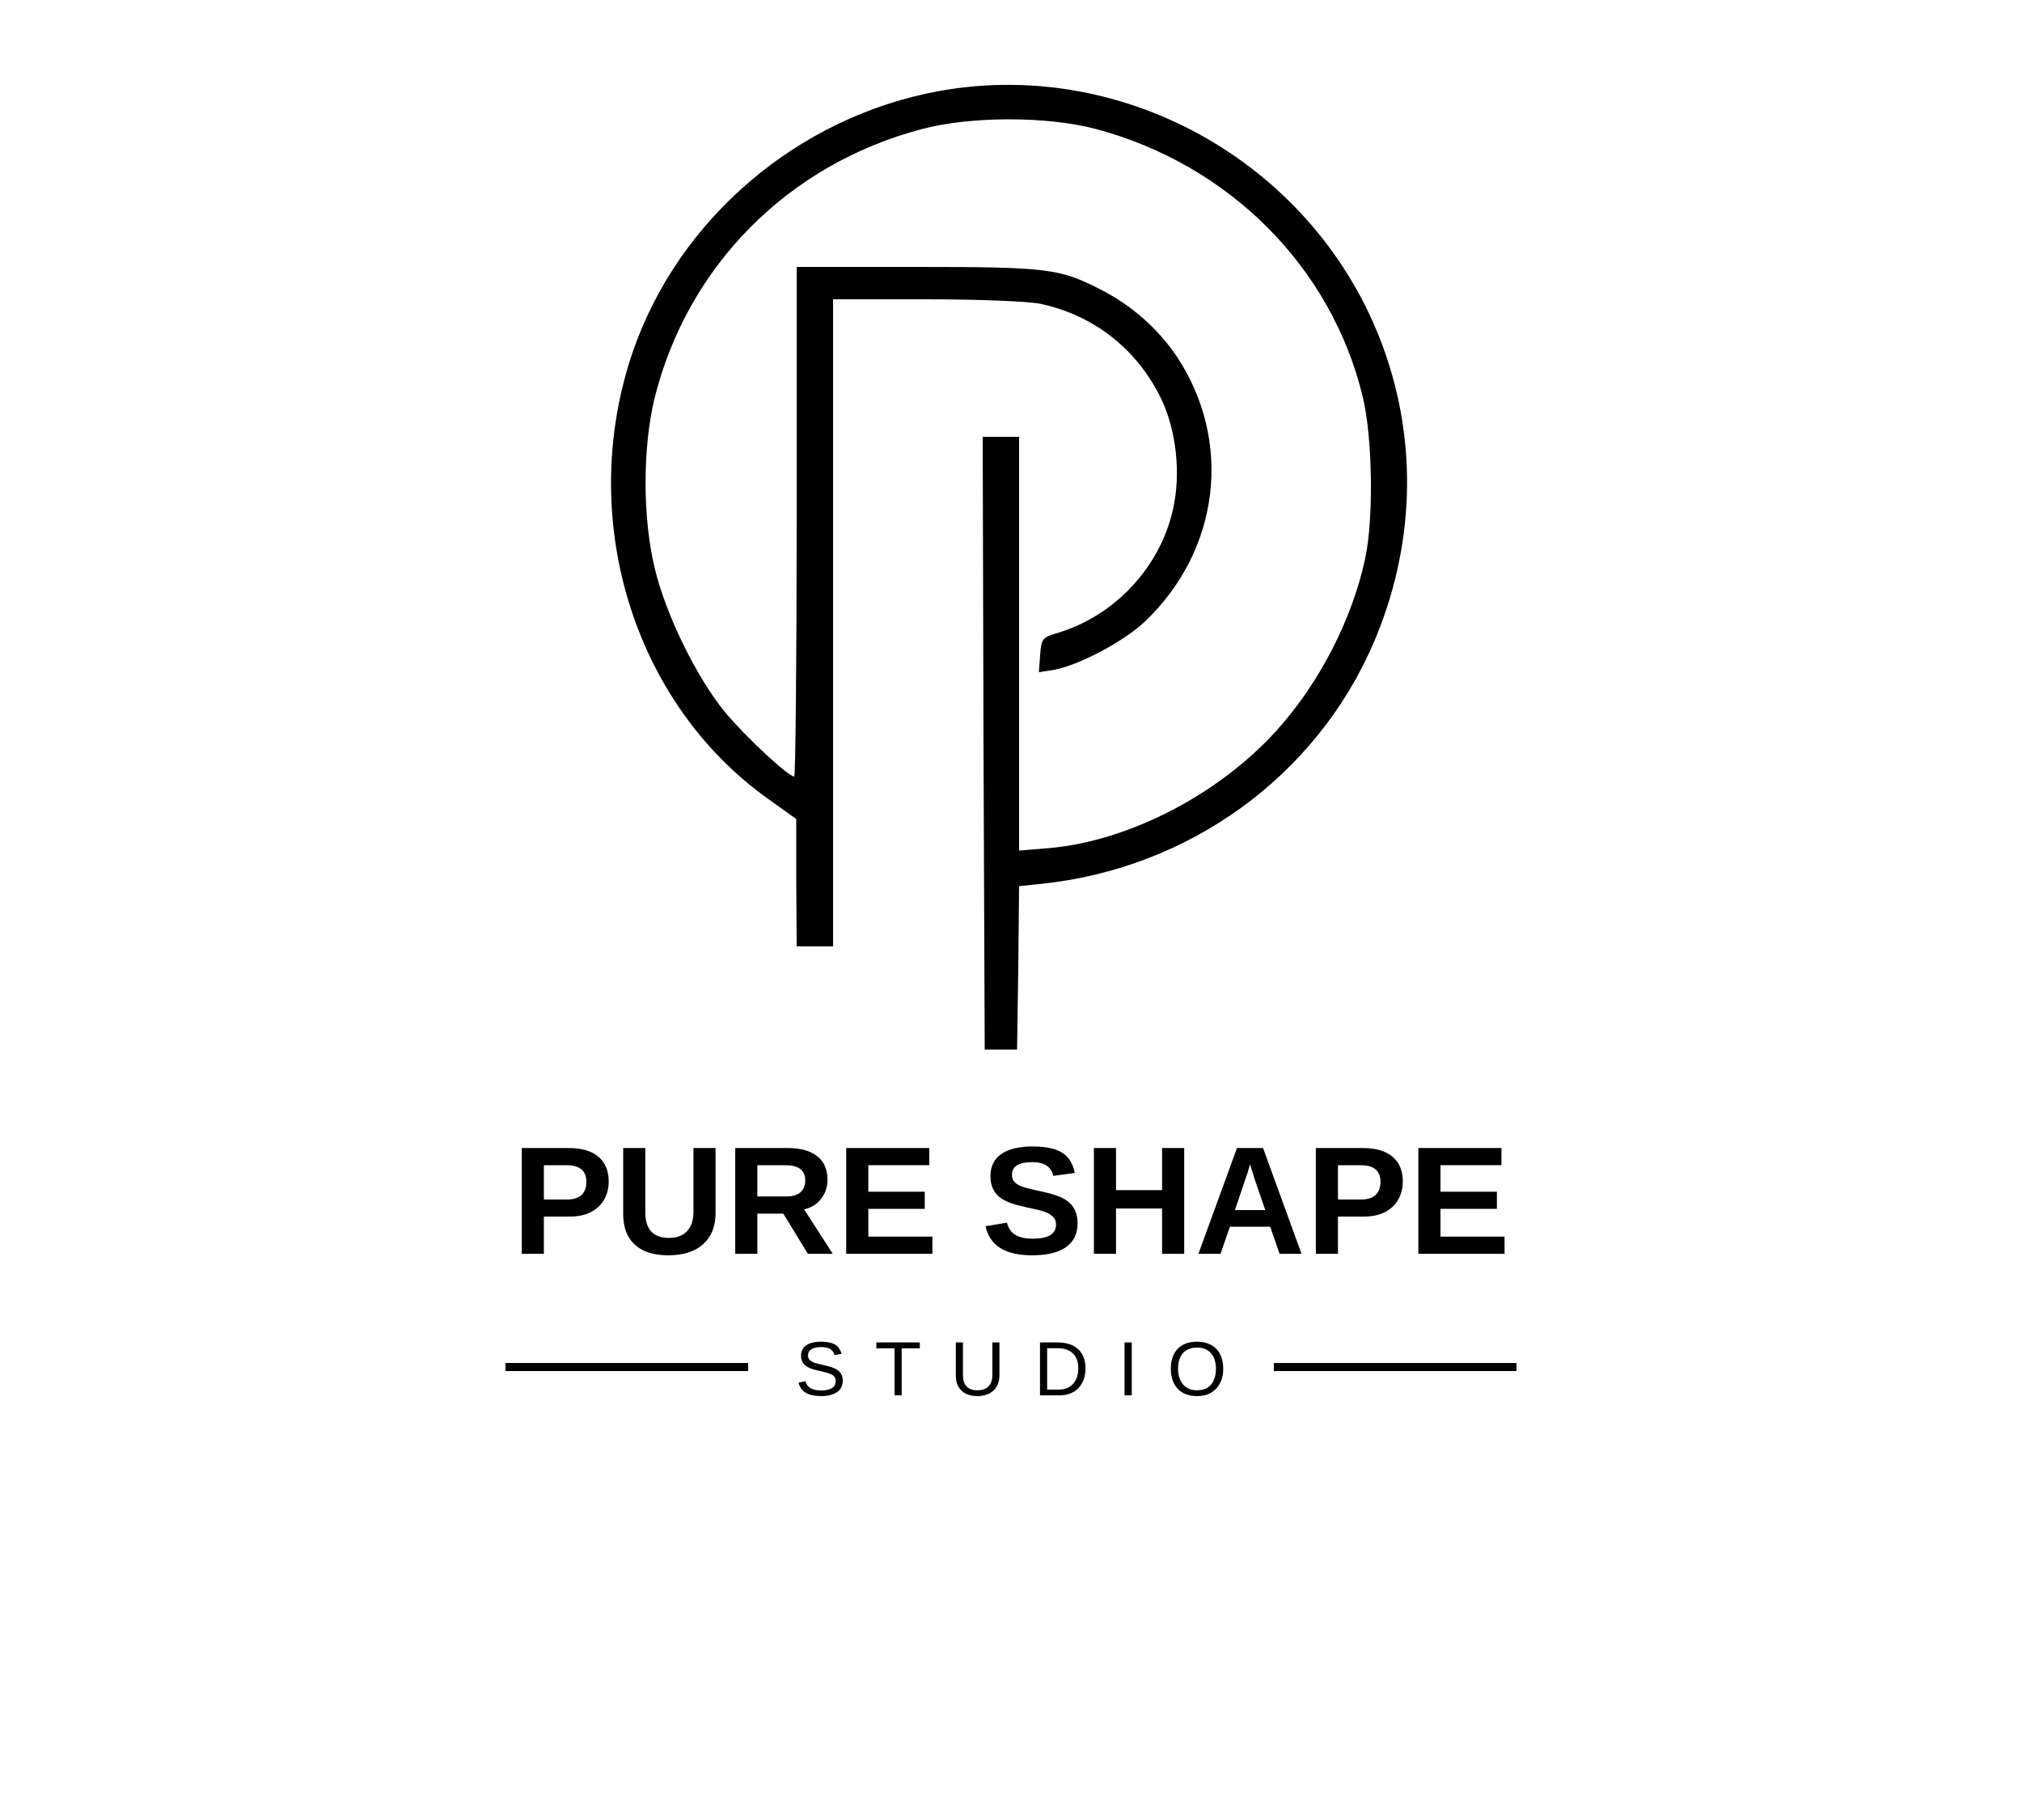
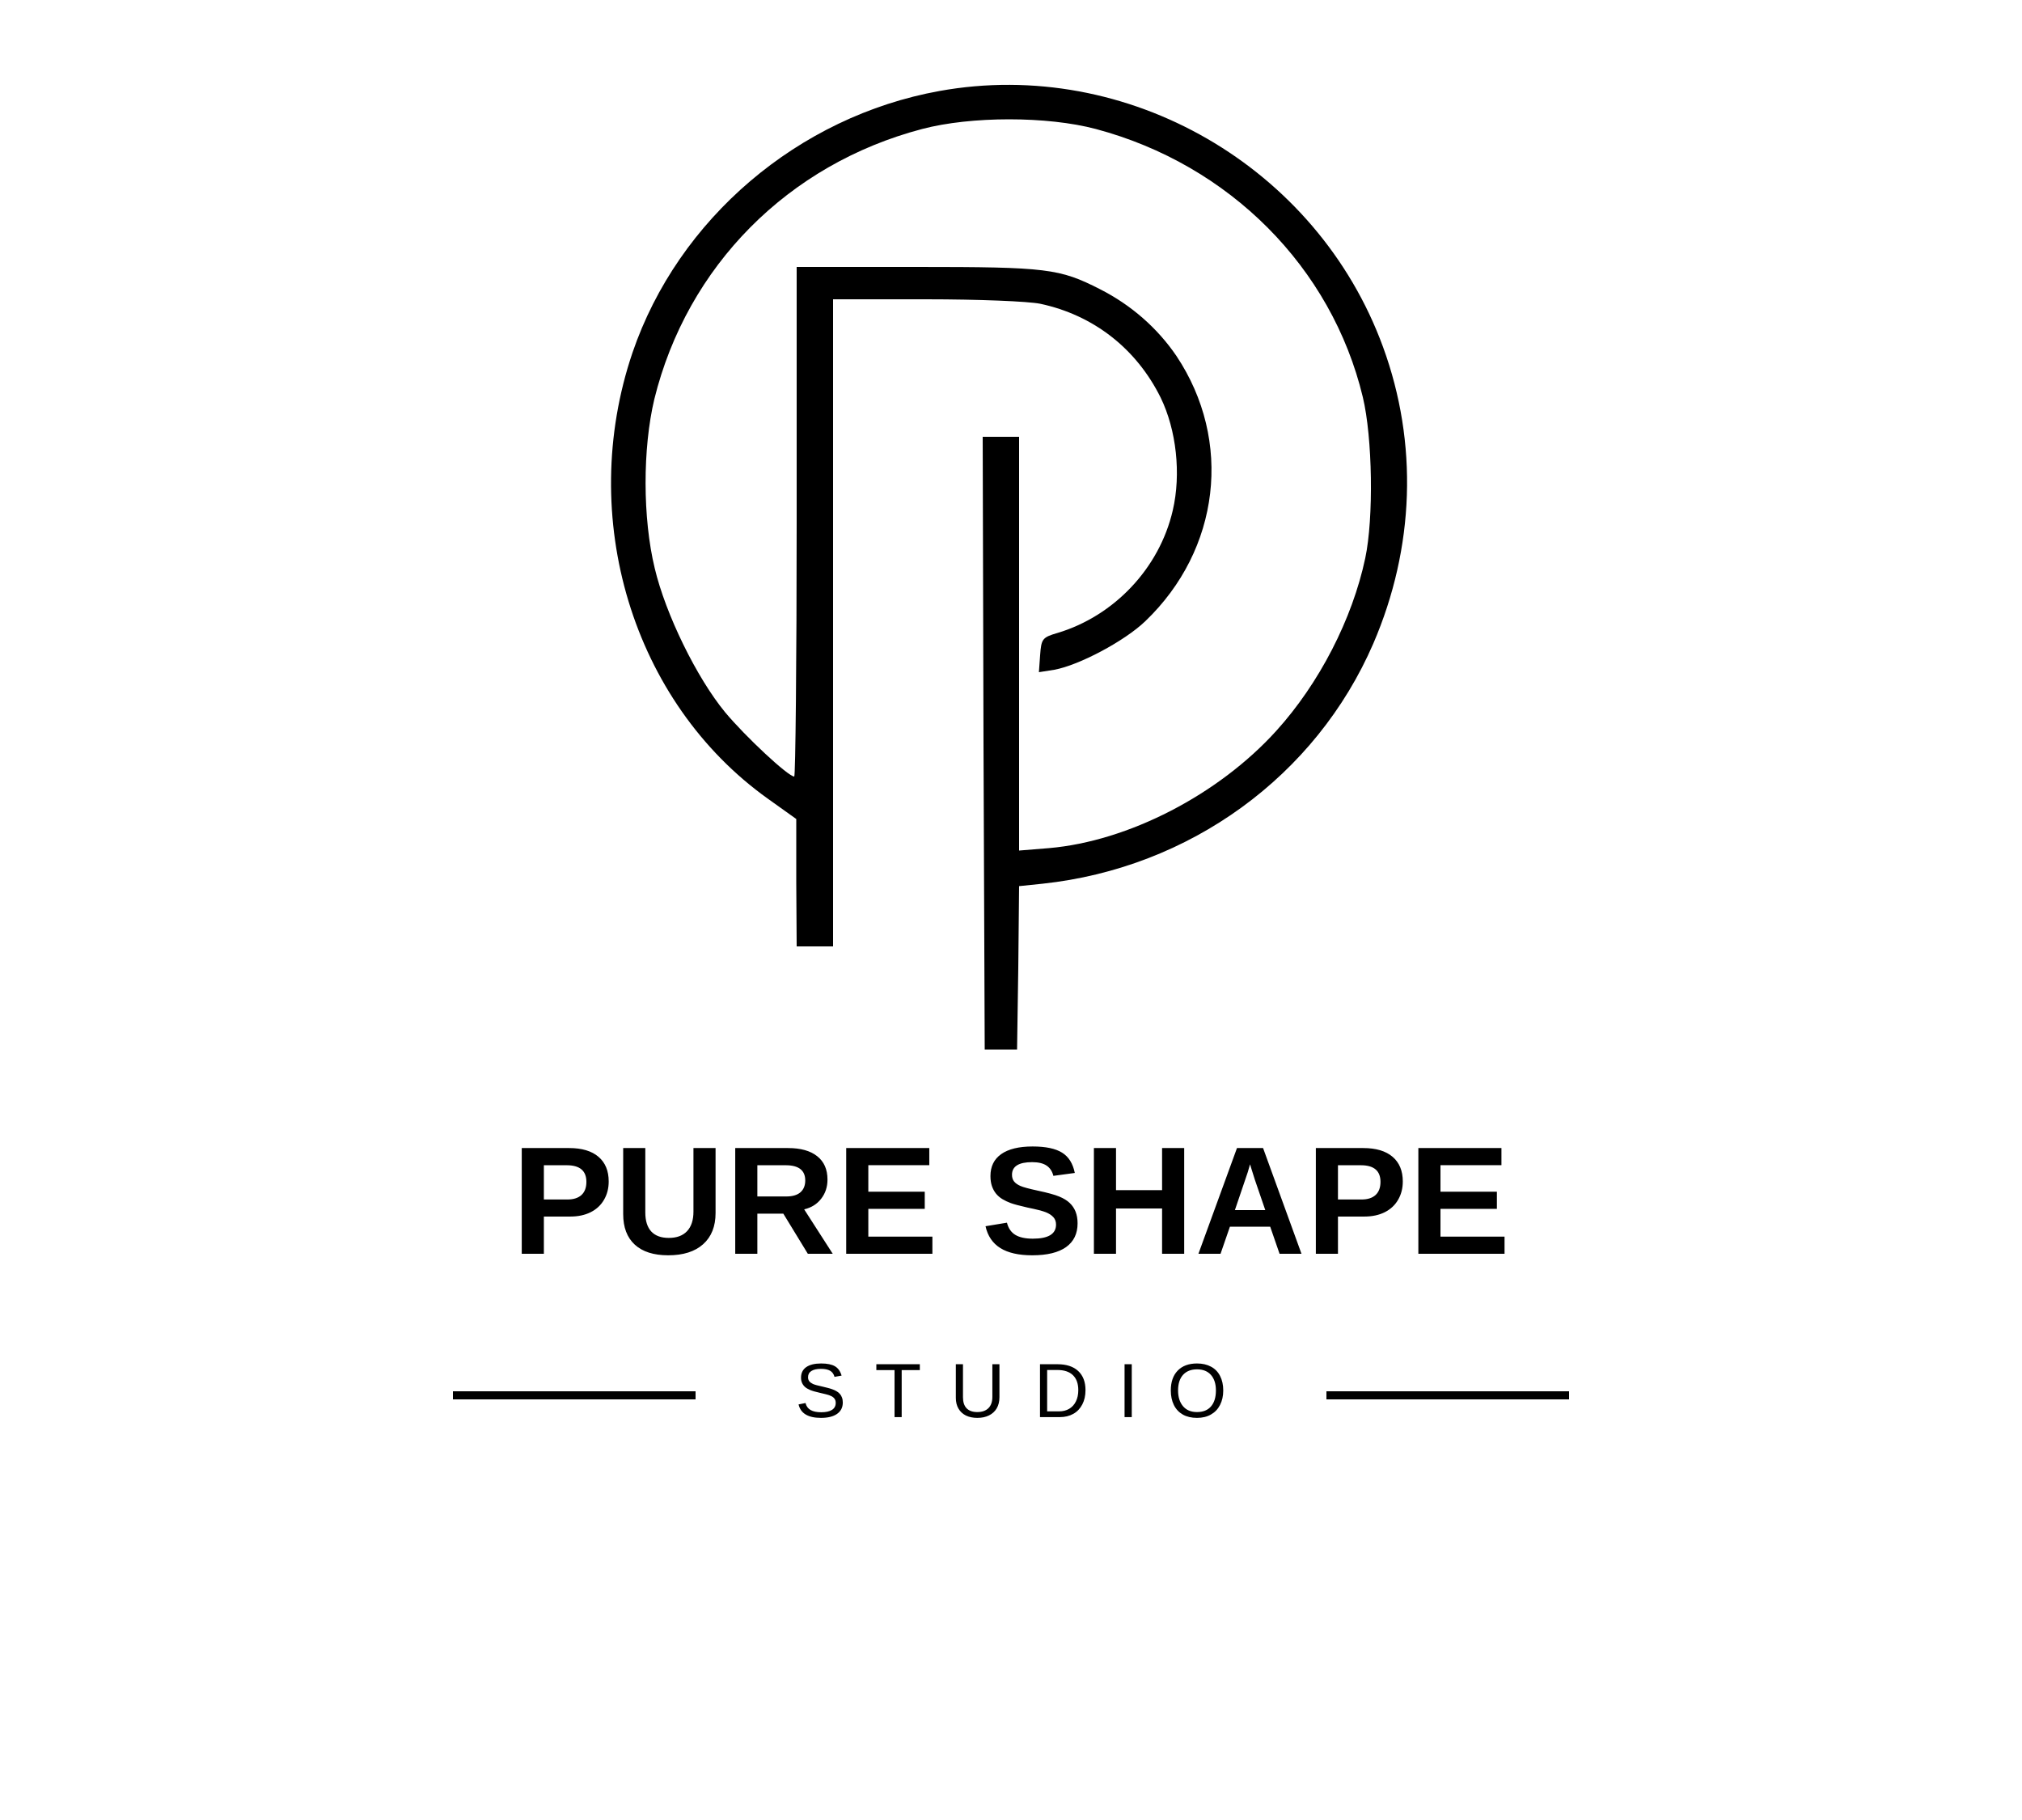
<svg xmlns="http://www.w3.org/2000/svg" viewBox="0 0 500 450">
  <defs>
    <style>
      .text-large { font-family: Arial, sans-serif; font-size: 38px; font-weight: bold; }
      .text-small { font-family: Arial, sans-serif; font-size: 19px; font-weight: normal; letter-spacing: 7px; }
      .pure-black { fill: #000000; }
      .stroke-black { stroke: #000000; stroke-width: 2px; fill: none; }
    </style>
  </defs>
  <g transform="translate(141, 260) scale(0.1, -0.1)" class="pure-black">
    <path d="M913 2375 c-349 -63 -646 -316 -759 -647 -138 -407 0 -864 335 -1103     l70 -50 0 -157 1 -158 45 0 45 0 0 800 0 800 230 0 c130 0 252 -5 282 -11 132     -28 238 -111 298 -232 39 -80 51 -189 30 -279 -33 -143 -145 -261 -285 -303     -38 -11 -40 -15 -43 -55 l-3 -42 38 6 c61 11 174 71 225 120 185 177 217 446     77 656 -47 69 -112 126 -189 165 -100 51 -131 55 -452 55 l-298 0 0 -630 c0     -346 -3 -630 -6 -630 -15 0 -121 99 -171 159 -70 85 -147 242 -174 356 -30     124 -30 296 -1 418 81 329 331 581 662 668 121 32 310 32 430 0 330 -88 583     -342 660 -663 24 -100 27 -299 6 -398 -32 -151 -114 -310 -220 -427 -143 -158     -366 -273 -562 -290 l-74 -6 0 512 0 511 -45 0 -45 0 2 -757 3 -758 40 0 40 0     3 202 2 202 58 6 c364 39 676 266 818 594 102 237 111 495 24 733 -163 446     -632 717 -1097 633z" />
  </g>
  <g transform="translate(0, 310)">
    <text x="250" y="0" text-anchor="middle" class="text-large pure-black">PURE SHAPE</text>
    <g transform="translate(250, 35)">
-       <line x1="-125" y1="-7" x2="-65" y2="-7" class="stroke-black" />
-       <text x="0" y="0" text-anchor="middle" class="text-small pure-black">STUDIO</text>
-       <line x1="65" y1="-7" x2="125" y2="-7" class="stroke-black" />
+       <line x1="-138" y1="0" x2="-78" y2="0" class="stroke-black" />
+       <text x="0" y="0" text-anchor="middle" dominant-baseline="middle" class="text-small pure-black">STUDIO</text>
+       <line x1="78" y1="0" x2="138" y2="0" class="stroke-black" />
    </g>
  </g>
</svg>
